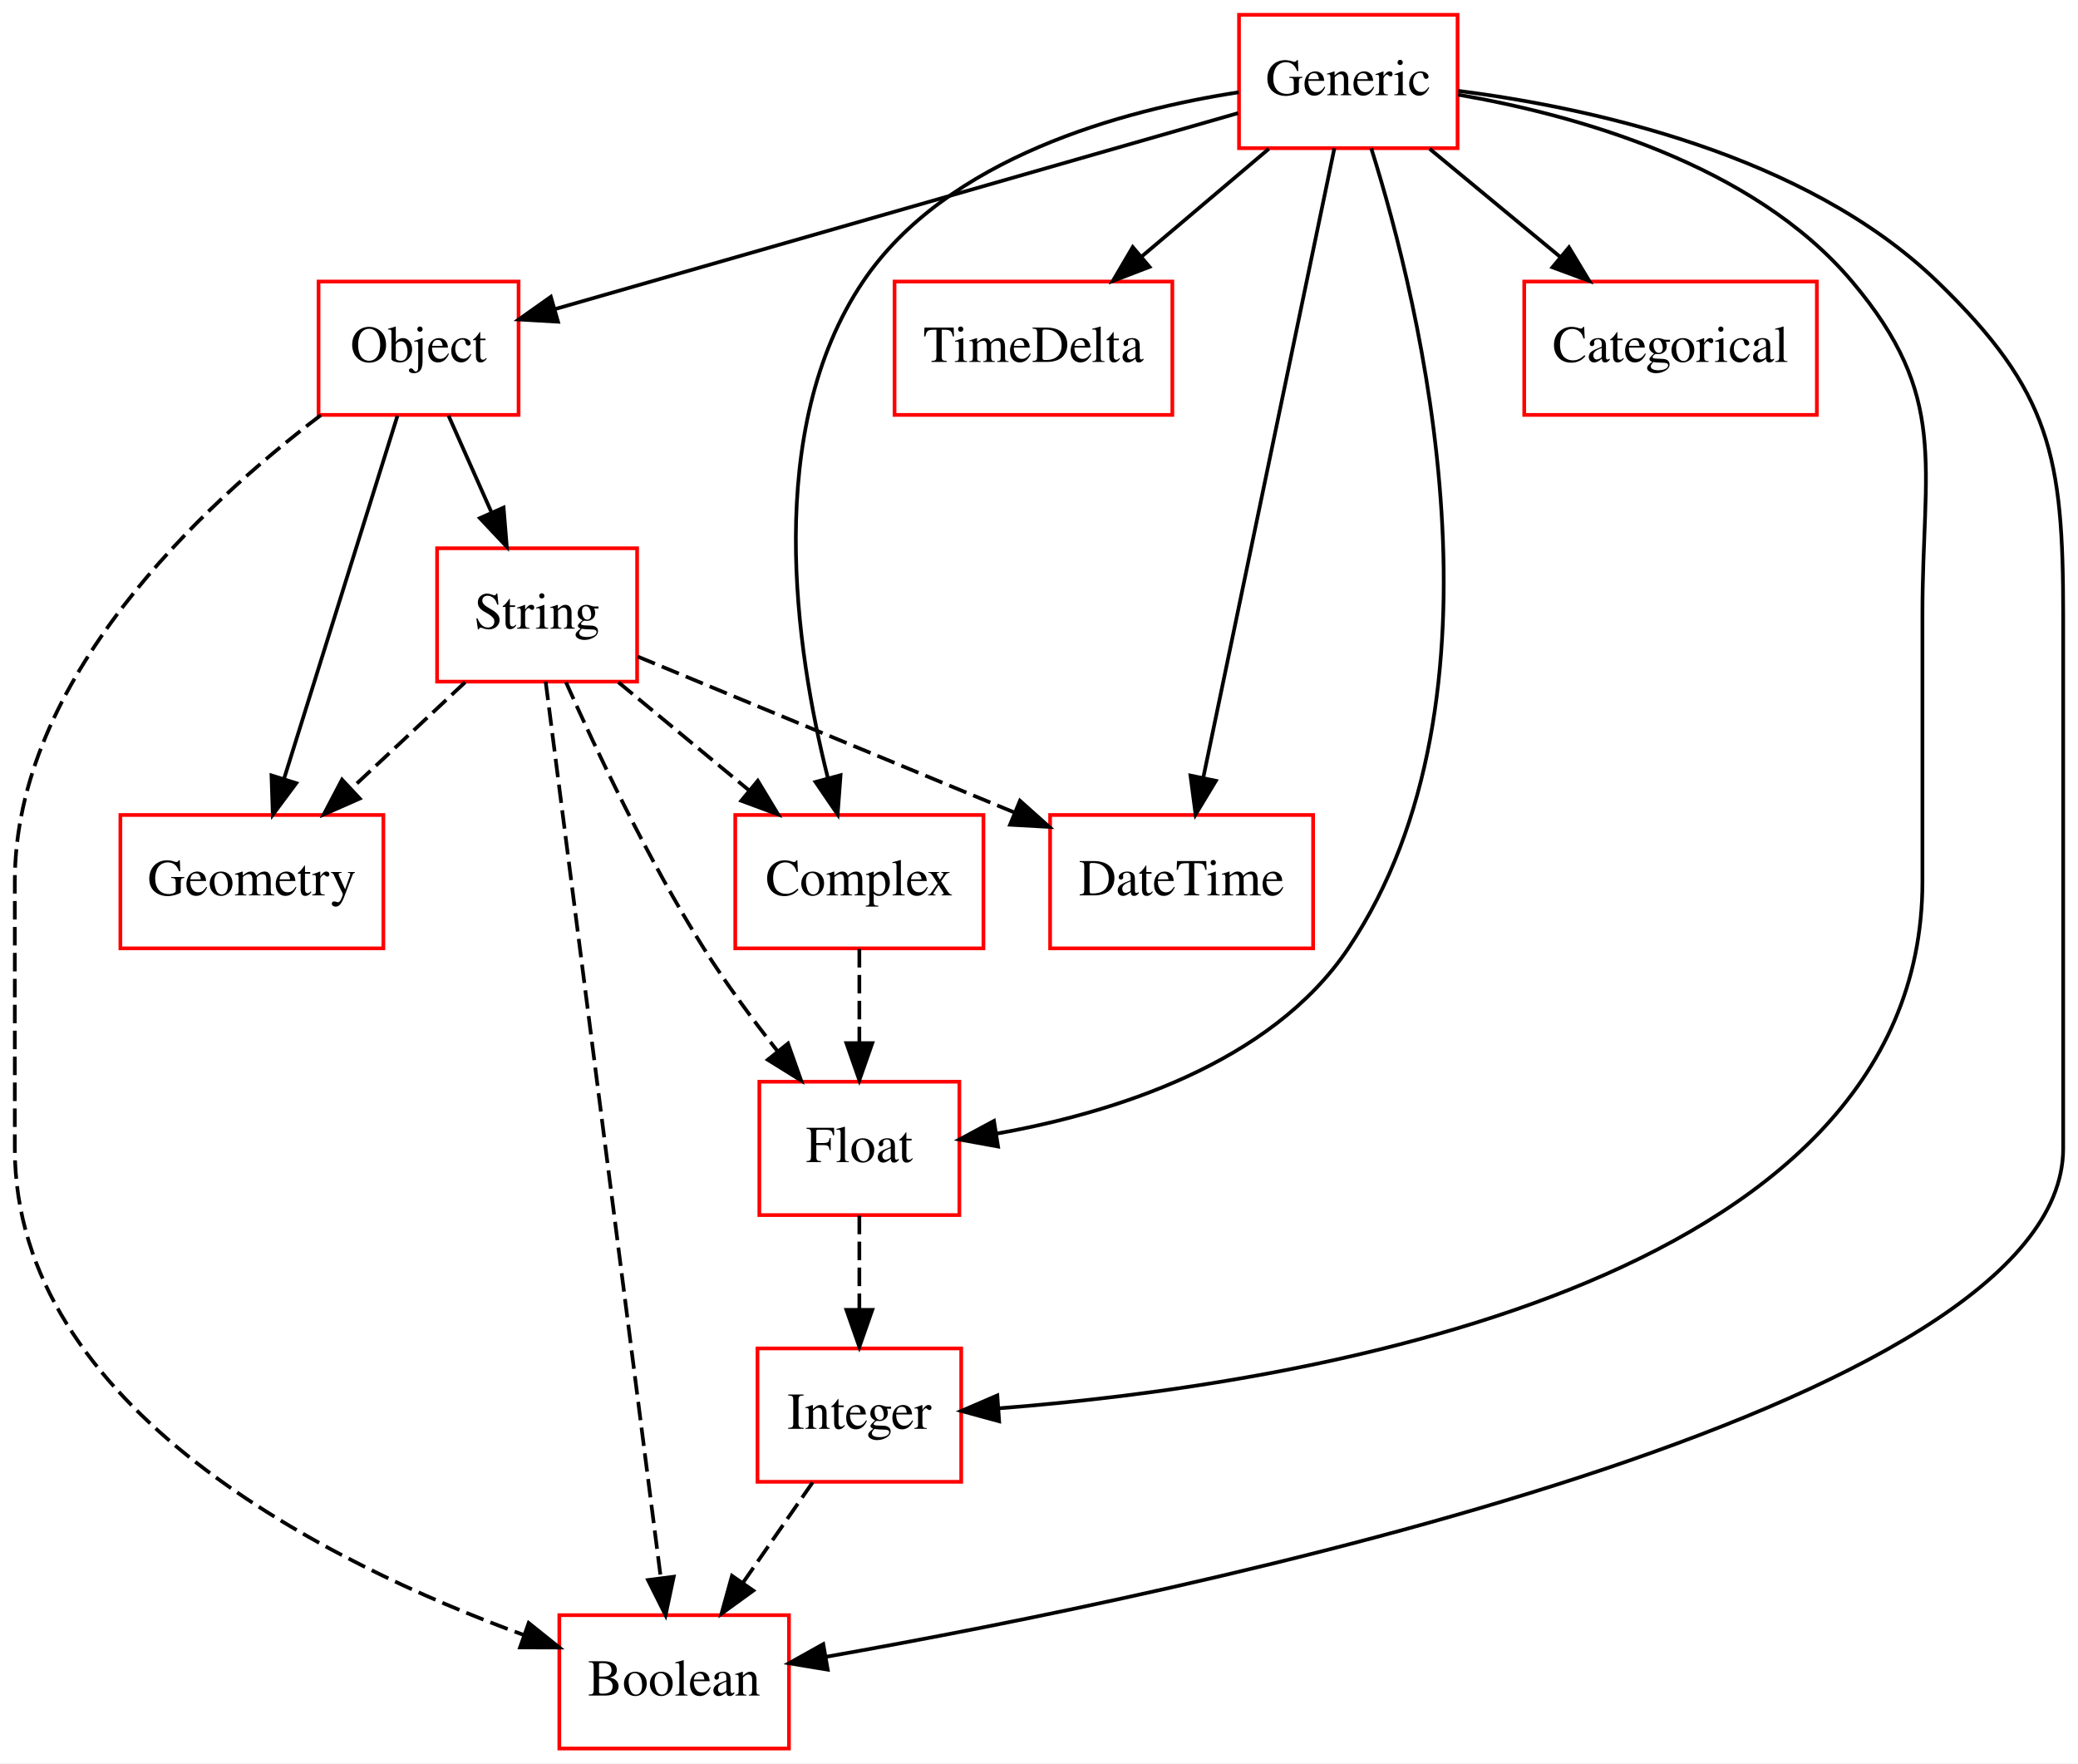
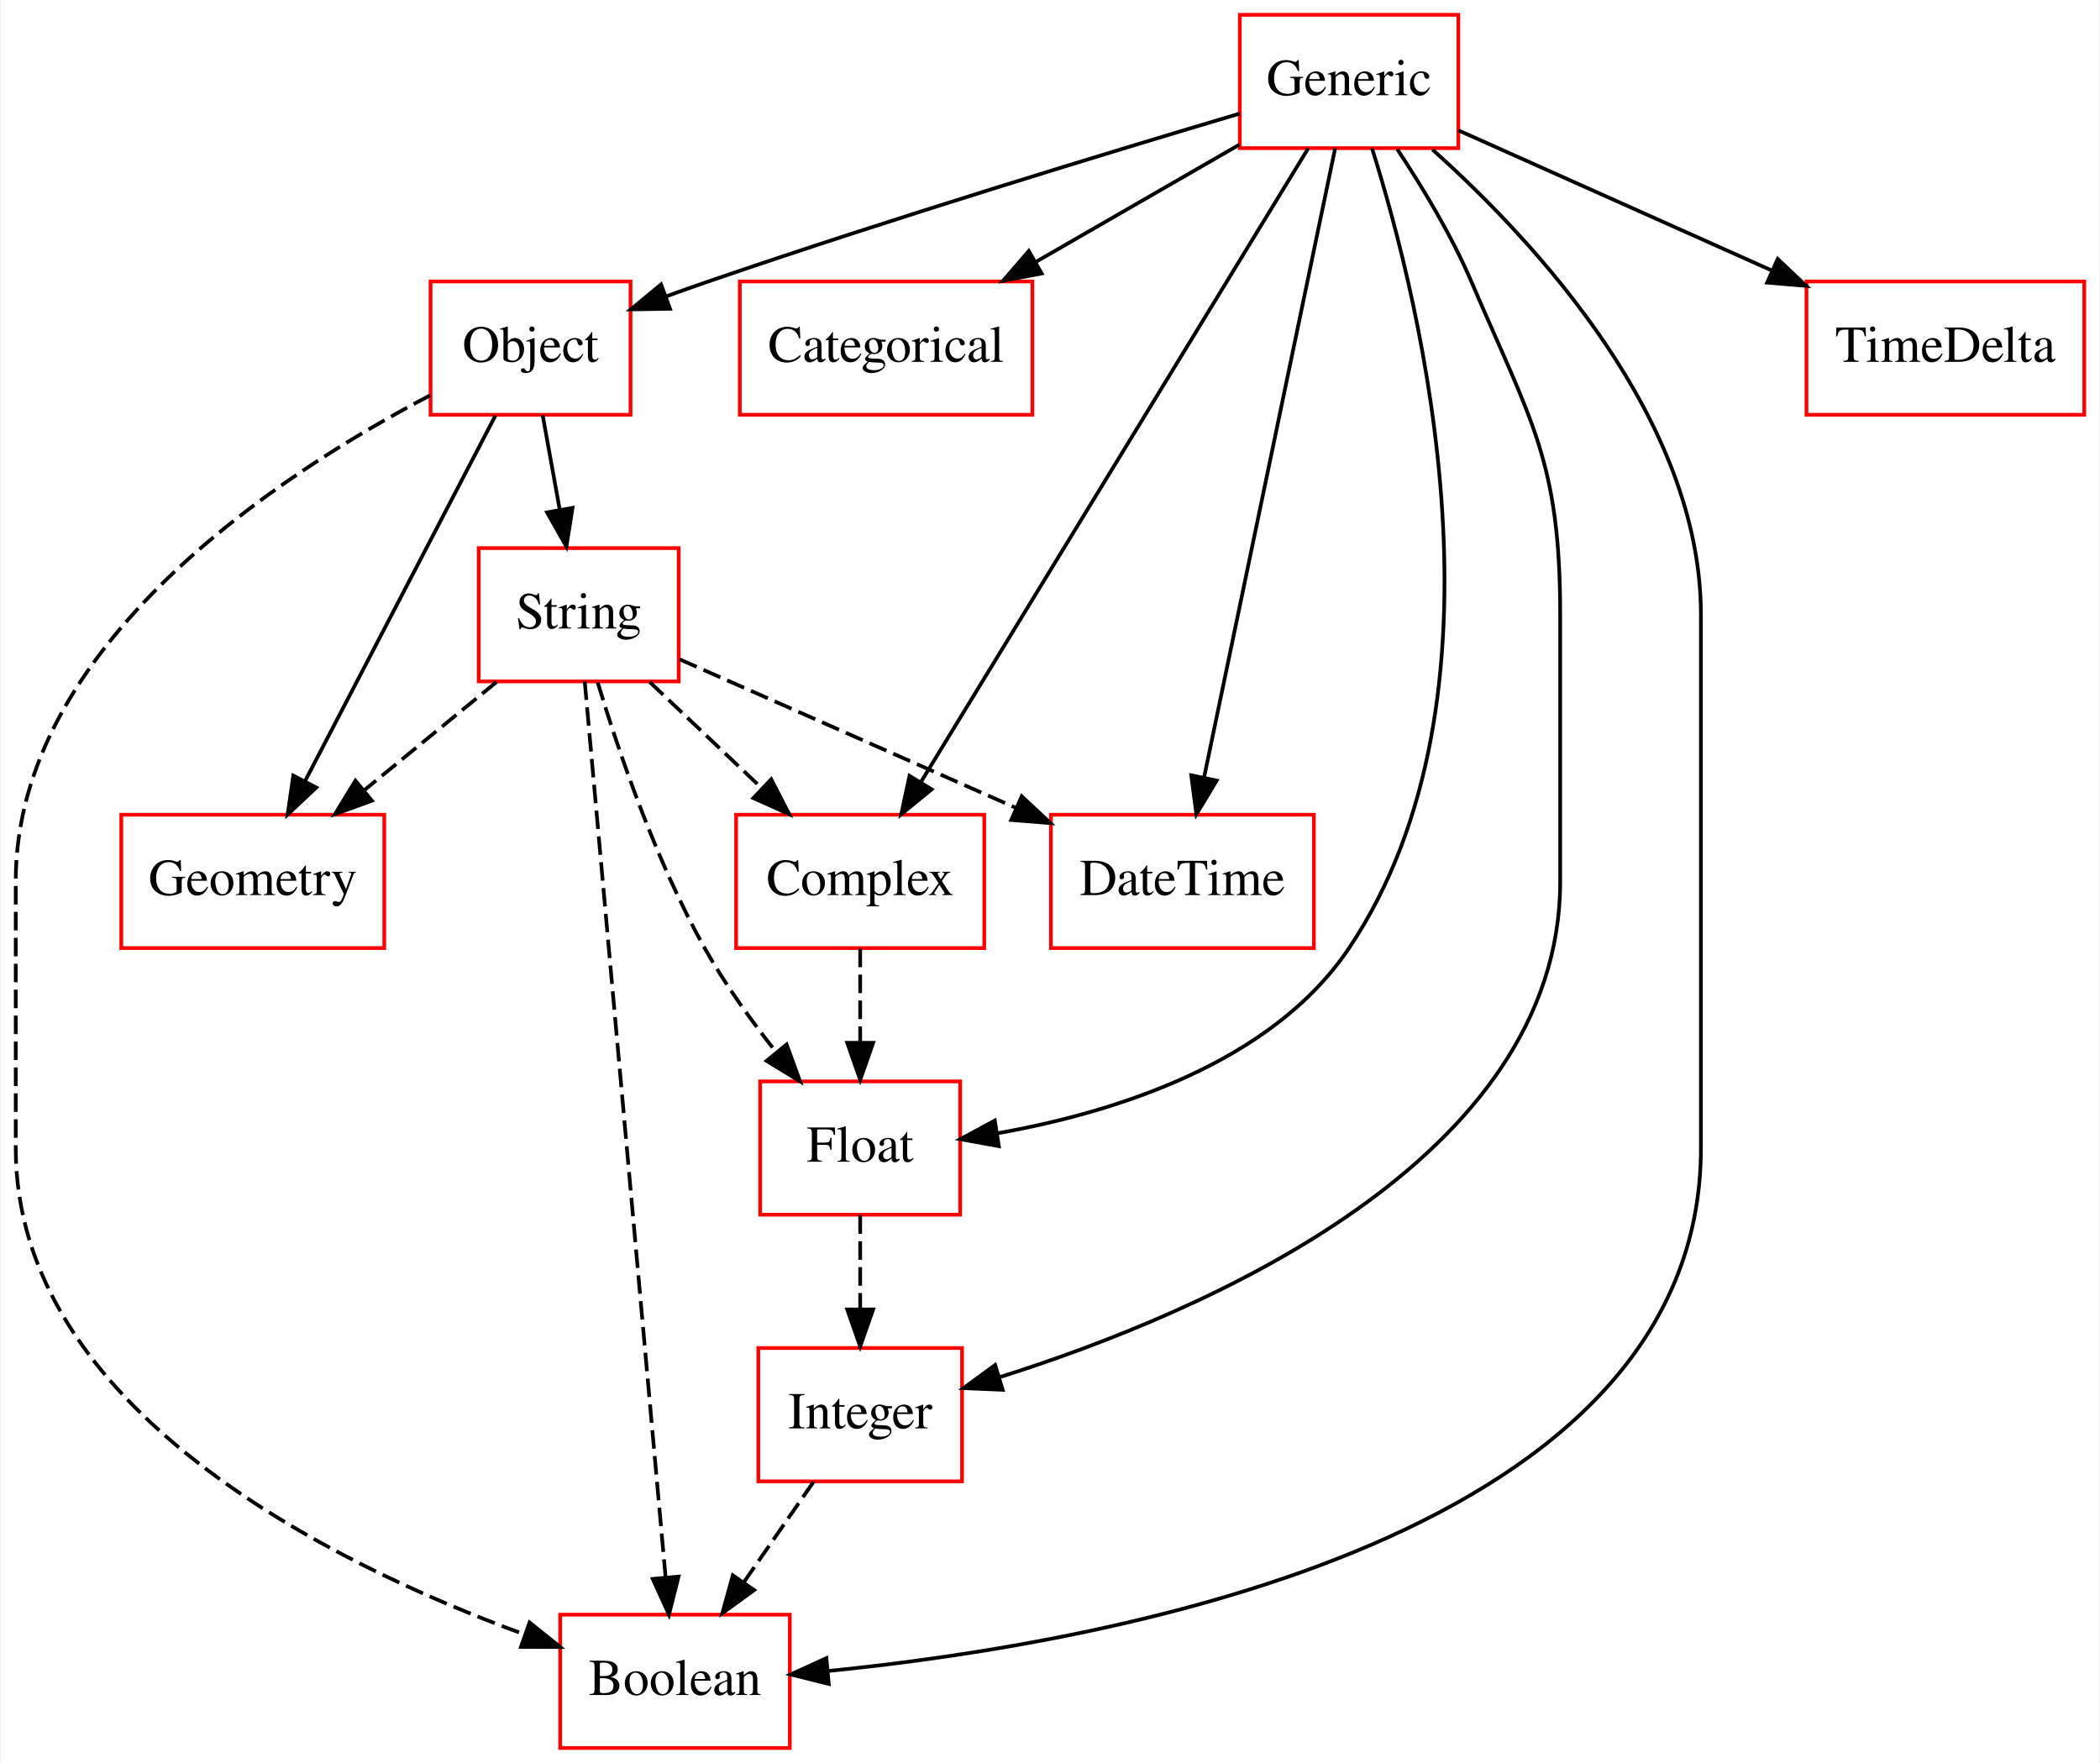
- <svg xmlns="http://www.w3.org/2000/svg" width="561pt" height="476pt" viewBox="0.00 0.00 561.00 476.00">
+ <svg xmlns="http://www.w3.org/2000/svg" width="567pt" height="476pt" viewBox="0.00 0.00 566.50 476.00">
  <g id="graph0" class="graph" transform="scale(1 1) rotate(0) translate(4 472)">
-     <polygon fill="#ffffff" stroke="transparent" points="-4,4 -4,-472 557,-472 557,4 -4,4" />
+     <polygon fill="#ffffff" stroke="transparent" points="-4,4 -4,-472 562.5,-472 562.5,4 -4,4" />
    <g id="node1" class="node">
-       <polygon fill="none" stroke="#ff0000" points="136,-396 82,-396 82,-360 136,-360 136,-396" />
-       <text text-anchor="middle" x="109" y="-374.3" font-family="Times,serif" font-size="14.00" fill="#000000">Object</text>
-     </g>
-     <g id="node2" class="node">
      <polygon fill="none" stroke="#ff0000" points="99.5,-252 28.5,-252 28.5,-216 99.5,-216 99.5,-252" />
      <text text-anchor="middle" x="64" y="-230.3" font-family="Times,serif" font-size="14.00" fill="#000000">Geometry</text>
    </g>
-     <g id="edge1" class="edge">
-       <path fill="none" stroke="#000000" d="M103.301,-359.762C95.591,-335.093 81.769,-290.86 72.742,-261.973" />
-       <polygon fill="#000000" stroke="#000000" points="75.977,-260.59 69.653,-252.09 69.295,-262.678 75.977,-260.59" />
-     </g>
-     <g id="node4" class="node">
-       <polygon fill="none" stroke="#ff0000" points="168,-324 114,-324 114,-288 168,-288 168,-324" />
-       <text text-anchor="middle" x="141" y="-302.3" font-family="Times,serif" font-size="14.00" fill="#000000">String</text>
-     </g>
-     <g id="edge2" class="edge">
-       <path fill="none" stroke="#000000" d="M117.075,-359.831C120.61,-351.877 124.836,-342.369 128.746,-333.572" />
-       <polygon fill="#000000" stroke="#000000" points="131.953,-334.973 132.816,-324.413 125.556,-332.13 131.953,-334.973" />
-     </g>
-     <g id="node8" class="node">
-       <polygon fill="none" stroke="#ff0000" points="209,-36 147,-36 147,0 209,0 209,-36" />
-       <text text-anchor="middle" x="178" y="-14.3" font-family="Times,serif" font-size="14.00" fill="#000000">Boolean</text>
-     </g>
-     <g id="edge3" class="edge">
-       <path fill="none" stroke="#000000" stroke-dasharray="5,2" d="M82.614,-359.934C50.355,-335.475 0,-288.557 0,-234 0,-234 0,-234 0,-162 0,-91.796 84.724,-49.921 137.268,-30.701" />
-       <polygon fill="#000000" stroke="#000000" points="138.731,-33.896 146.995,-27.265 136.4,-27.295 138.731,-33.896" />
-     </g>
-     <g id="node3" class="node">
+     <g id="node2" class="node">
      <polygon fill="none" stroke="#ff0000" points="261.5,-252 194.5,-252 194.5,-216 261.5,-216 261.5,-252" />
      <text text-anchor="middle" x="228" y="-230.3" font-family="Times,serif" font-size="14.00" fill="#000000">Complex</text>
    </g>
    <g id="node7" class="node">
      <polygon fill="none" stroke="#ff0000" points="255,-180 201,-180 201,-144 255,-144 255,-180" />
      <text text-anchor="middle" x="228" y="-158.3" font-family="Times,serif" font-size="14.00" fill="#000000">Float</text>
    </g>
-     <g id="edge4" class="edge">
+     <g id="edge1" class="edge">
      <path fill="none" stroke="#000000" stroke-dasharray="5,2" d="M228,-215.831C228,-208.131 228,-198.974 228,-190.417" />
      <polygon fill="#000000" stroke="#000000" points="231.5,-190.413 228,-180.413 224.5,-190.413 231.5,-190.413" />
    </g>
-     <g id="edge5" class="edge">
-       <path fill="none" stroke="#000000" stroke-dasharray="5,2" d="M121.57,-287.831C112.268,-279.134 100.98,-268.578 90.871,-259.127" />
-       <polygon fill="#000000" stroke="#000000" points="93.119,-256.436 83.424,-252.163 88.338,-261.549 93.119,-256.436" />
+     <g id="node3" class="node">
+       <polygon fill="none" stroke="#ff0000" points="274.5,-396 195.5,-396 195.5,-360 274.5,-360 274.5,-396" />
+       <text text-anchor="middle" x="235" y="-374.3" font-family="Times,serif" font-size="14.00" fill="#000000">Categorical</text>
    </g>
-     <g id="edge6" class="edge">
-       <path fill="none" stroke="#000000" stroke-dasharray="5,2" d="M162.954,-287.831C173.669,-278.963 186.719,-268.164 198.309,-258.572" />
-       <polygon fill="#000000" stroke="#000000" points="200.581,-261.235 206.053,-252.163 196.118,-255.842 200.581,-261.235" />
+     <g id="node4" class="node">
+       <polygon fill="none" stroke="#ff0000" points="179,-324 125,-324 125,-288 179,-288 179,-324" />
+       <text text-anchor="middle" x="152" y="-302.3" font-family="Times,serif" font-size="14.00" fill="#000000">String</text>
    </g>
-     <g id="edge7" class="edge">
-       <path fill="none" stroke="#000000" stroke-dasharray="5,2" d="M148.796,-287.847C157.072,-269.257 171.004,-239.794 186,-216 191.951,-206.558 199.191,-196.772 205.974,-188.167" />
-       <polygon fill="#000000" stroke="#000000" points="208.739,-190.313 212.279,-180.327 203.284,-185.926 208.739,-190.313" />
+     <g id="edge2" class="edge">
+       <path fill="none" stroke="#000000" stroke-dasharray="5,2" d="M129.794,-287.831C118.955,-278.963 105.756,-268.164 94.032,-258.572" />
+       <polygon fill="#000000" stroke="#000000" points="96.155,-255.786 86.199,-252.163 91.722,-261.204 96.155,-255.786" />
    </g>
-     <g id="edge8" class="edge">
-       <path fill="none" stroke="#000000" stroke-dasharray="5,2" d="M143.315,-287.984C149.57,-239.294 166.849,-104.796 174.395,-46.057" />
-       <polygon fill="#000000" stroke="#000000" points="177.883,-46.373 175.686,-36.009 170.941,-45.481 177.883,-46.373" />
+     <g id="edge3" class="edge">
+       <path fill="none" stroke="#000000" stroke-dasharray="5,2" d="M171.178,-287.831C180.359,-279.134 191.501,-268.578 201.478,-259.127" />
+       <polygon fill="#000000" stroke="#000000" points="203.976,-261.581 208.828,-252.163 199.161,-256.5 203.976,-261.581" />
    </g>
-     <g id="node10" class="node">
+     <g id="node6" class="node">
      <polygon fill="none" stroke="#ff0000" points="350.5,-252 279.5,-252 279.5,-216 350.5,-216 350.5,-252" />
      <text text-anchor="middle" x="315" y="-230.3" font-family="Times,serif" font-size="14.00" fill="#000000">DateTime</text>
    </g>
-     <g id="edge9" class="edge">
-       <path fill="none" stroke="#000000" stroke-dasharray="5,2" d="M168.188,-294.75C195.3,-283.531 237.432,-266.097 269.621,-252.778" />
-       <polygon fill="#000000" stroke="#000000" points="271.361,-255.845 279.263,-248.788 268.685,-249.377 271.361,-255.845" />
+     <g id="edge4" class="edge">
+       <path fill="none" stroke="#000000" stroke-dasharray="5,2" d="M179.282,-293.949C204.061,-283.003 241.077,-266.653 270.195,-253.791" />
+       <polygon fill="#000000" stroke="#000000" points="271.613,-256.991 279.346,-249.749 268.785,-250.588 271.613,-256.991" />
+     </g>
+     <g id="edge5" class="edge">
+       <path fill="none" stroke="#000000" stroke-dasharray="5,2" d="M157.137,-287.707C162.789,-269.005 172.846,-239.455 186,-216 191.459,-206.266 198.57,-196.402 205.383,-187.815" />
+       <polygon fill="#000000" stroke="#000000" points="208.138,-189.976 211.762,-180.02 202.72,-185.543 208.138,-189.976" />
+     </g>
+     <g id="node8" class="node">
+       <polygon fill="none" stroke="#ff0000" points="209,-36 147,-36 147,0 209,0 209,-36" />
+       <text text-anchor="middle" x="178" y="-14.3" font-family="Times,serif" font-size="14.00" fill="#000000">Boolean</text>
+     </g>
+     <g id="edge6" class="edge">
+       <path fill="none" stroke="#000000" stroke-dasharray="5,2" d="M153.626,-287.984C158.022,-239.294 170.164,-104.796 175.467,-46.057" />
+       <polygon fill="#000000" stroke="#000000" points="178.961,-46.283 176.374,-36.009 171.989,-45.654 178.961,-46.283" />
    </g>
    <g id="node5" class="node">
-       <polygon fill="none" stroke="#ff0000" points="312.5,-396 237.5,-396 237.5,-360 312.5,-360 312.5,-396" />
-       <text text-anchor="middle" x="275" y="-374.3" font-family="Times,serif" font-size="14.00" fill="#000000">TimeDelta</text>
+       <polygon fill="none" stroke="#ff0000" points="166,-396 112,-396 112,-360 166,-360 166,-396" />
+       <text text-anchor="middle" x="139" y="-374.3" font-family="Times,serif" font-size="14.00" fill="#000000">Object</text>
    </g>
-     <g id="node6" class="node">
+     <g id="edge7" class="edge">
+       <path fill="none" stroke="#000000" d="M129.501,-359.762C116.54,-334.876 93.21,-290.082 78.175,-261.216" />
+       <polygon fill="#000000" stroke="#000000" points="81.145,-259.342 73.422,-252.09 74.937,-262.576 81.145,-259.342" />
+     </g>
+     <g id="edge8" class="edge">
+       <path fill="none" stroke="#000000" d="M142.28,-359.831C143.671,-352.131 145.324,-342.974 146.869,-334.417" />
+       <polygon fill="#000000" stroke="#000000" points="150.343,-334.876 148.675,-324.413 143.454,-333.632 150.343,-334.876" />
+     </g>
+     <g id="edge9" class="edge">
+       <path fill="none" stroke="#000000" stroke-dasharray="5,2" d="M111.869,-365.235C71.418,-344.101 0,-297.761 0,-234 0,-234 0,-234 0,-162 0,-91.796 84.724,-49.921 137.268,-30.701" />
+       <polygon fill="#000000" stroke="#000000" points="138.731,-33.896 146.995,-27.265 136.4,-27.295 138.731,-33.896" />
+     </g>
+     <g id="node10" class="node">
+       <polygon fill="none" stroke="#ff0000" points="255.5,-108 200.5,-108 200.5,-72 255.5,-72 255.5,-108" />
+       <text text-anchor="middle" x="228" y="-86.3" font-family="Times,serif" font-size="14.00" fill="#000000">Integer</text>
+     </g>
+     <g id="edge10" class="edge">
+       <path fill="none" stroke="#000000" stroke-dasharray="5,2" d="M228,-143.831C228,-136.131 228,-126.974 228,-118.417" />
+       <polygon fill="#000000" stroke="#000000" points="231.5,-118.413 228,-108.413 224.5,-118.413 231.5,-118.413" />
+     </g>
+     <g id="node9" class="node">
      <polygon fill="none" stroke="#ff0000" points="389.5,-468 330.5,-468 330.5,-432 389.5,-432 389.5,-468" />
      <text text-anchor="middle" x="360" y="-446.3" font-family="Times,serif" font-size="14.00" fill="#000000">Generic</text>
    </g>
-     <g id="edge10" class="edge">
-       <path fill="none" stroke="#000000" d="M330.221,-441.458C284.177,-428.25 195.811,-402.902 145.823,-388.563" />
-       <polygon fill="#000000" stroke="#000000" points="146.642,-385.157 136.064,-385.764 144.712,-391.885 146.642,-385.157" />
-     </g>
    <g id="edge11" class="edge">
-       <path fill="none" stroke="#000000" d="M330.424,-447.097C299.256,-442.285 251.614,-429.558 229,-396 202.007,-355.945 210.78,-296.727 219.48,-262.082" />
-       <polygon fill="#000000" stroke="#000000" points="222.929,-262.733 222.138,-252.168 216.168,-260.92 222.929,-262.733" />
+       <path fill="none" stroke="#000000" d="M348.973,-431.955C325.727,-393.917 271.599,-305.343 244.324,-260.713" />
+       <polygon fill="#000000" stroke="#000000" points="247.29,-258.853 239.089,-252.145 241.317,-262.503 247.29,-258.853" />
    </g>
    <g id="edge12" class="edge">
-       <path fill="none" stroke="#000000" d="M338.551,-431.831C328.182,-423.048 315.577,-412.371 304.335,-402.849" />
-       <polygon fill="#000000" stroke="#000000" points="306.335,-399.956 296.442,-396.163 301.81,-405.297 306.335,-399.956" />
+       <path fill="none" stroke="#000000" d="M330.377,-432.937C314.023,-423.517 293.472,-411.68 275.638,-401.407" />
+       <polygon fill="#000000" stroke="#000000" points="277.008,-398.158 266.596,-396.199 273.514,-404.223 277.008,-398.158" />
    </g>
    <g id="edge13" class="edge">
+       <path fill="none" stroke="#000000" d="M330.45,-441.328C295.877,-431.055 236.996,-413.162 187,-396 183.271,-394.72 179.396,-393.344 175.536,-391.944" />
+       <polygon fill="#000000" stroke="#000000" points="176.659,-388.628 166.066,-388.453 174.238,-395.196 176.659,-388.628" />
+     </g>
+     <g id="edge14" class="edge">
+       <path fill="none" stroke="#000000" d="M356.241,-431.955C348.399,-394.314 330.247,-307.187 320.859,-262.125" />
+       <polygon fill="#000000" stroke="#000000" points="324.246,-261.221 318.78,-252.145 317.393,-262.649 324.246,-261.221" />
+     </g>
+     <g id="edge15" class="edge">
      <path fill="none" stroke="#000000" d="M366.204,-431.94C379.427,-389.91 405.628,-283.964 360,-216 338.983,-184.695 296.261,-171.525 265.094,-165.993" />
      <polygon fill="#000000" stroke="#000000" points="265.44,-162.505 255.015,-164.395 264.343,-169.418 265.44,-162.505" />
    </g>
-     <g id="edge14" class="edge">
-       <path fill="none" stroke="#000000" d="M389.712,-447.474C424.945,-442.957 483.369,-430.447 519,-396 549.742,-366.28 553,-348.759 553,-306 553,-306 553,-306 553,-162 553,-91.096 316.408,-41.979 219.074,-24.772" />
-       <polygon fill="#000000" stroke="#000000" points="219.459,-21.286 209.007,-23.019 218.258,-28.183 219.459,-21.286" />
+     <g id="edge16" class="edge">
+       <path fill="none" stroke="#000000" d="M382.514,-431.616C410.606,-406.459 455,-358.413 455,-306 455,-306 455,-306 455,-162 455,-57.175 296.901,-28.548 219.586,-20.816" />
+       <polygon fill="#000000" stroke="#000000" points="219.517,-17.295 209.237,-19.858 218.872,-24.265 219.517,-17.295" />
    </g>
-     <g id="node9" class="node">
-       <polygon fill="none" stroke="#ff0000" points="486.5,-396 407.5,-396 407.5,-360 486.5,-360 486.5,-396" />
-       <text text-anchor="middle" x="447" y="-374.3" font-family="Times,serif" font-size="14.00" fill="#000000">Categorical</text>
-     </g>
-     <g id="edge15" class="edge">
-       <path fill="none" stroke="#000000" d="M381.954,-431.831C392.67,-422.963 405.719,-412.164 417.309,-402.572" />
-       <polygon fill="#000000" stroke="#000000" points="419.581,-405.235 425.053,-396.163 415.118,-399.842 419.581,-405.235" />
-     </g>
-     <g id="edge16" class="edge">
-       <path fill="none" stroke="#000000" d="M356.241,-431.955C348.399,-394.314 330.247,-307.187 320.859,-262.125" />
-       <polygon fill="#000000" stroke="#000000" points="324.246,-261.221 318.78,-252.145 317.393,-262.649 324.246,-261.221" />
+     <g id="edge17" class="edge">
+       <path fill="none" stroke="#000000" d="M372.996,-431.724C379.727,-421.585 387.637,-408.524 393,-396 409.295,-357.944 417,-347.398 417,-306 417,-306 417,-306 417,-234 417,-158.662 320.808,-117.528 265.672,-100.139" />
+       <polygon fill="#000000" stroke="#000000" points="266.473,-96.725 255.888,-97.166 264.438,-103.422 266.473,-96.725" />
    </g>
    <g id="node11" class="node">
-       <polygon fill="none" stroke="#ff0000" points="255.5,-108 200.5,-108 200.5,-72 255.5,-72 255.5,-108" />
-       <text text-anchor="middle" x="228" y="-86.3" font-family="Times,serif" font-size="14.00" fill="#000000">Integer</text>
-     </g>
-     <g id="edge17" class="edge">
-       <path fill="none" stroke="#000000" d="M389.664,-446.432C420.884,-441.057 469.146,-427.854 496,-396 522.351,-364.744 515,-346.882 515,-306 515,-306 515,-306 515,-234 515,-123.789 343.833,-97.921 265.873,-91.856" />
-       <polygon fill="#000000" stroke="#000000" points="265.74,-88.338 255.519,-91.124 265.247,-95.32 265.74,-88.338" />
+       <polygon fill="none" stroke="#ff0000" points="558.5,-396 483.5,-396 483.5,-360 558.5,-360 558.5,-396" />
+       <text text-anchor="middle" x="521" y="-374.3" font-family="Times,serif" font-size="14.00" fill="#000000">TimeDelta</text>
    </g>
    <g id="edge18" class="edge">
-       <path fill="none" stroke="#000000" stroke-dasharray="5,2" d="M228,-143.831C228,-136.131 228,-126.974 228,-118.417" />
-       <polygon fill="#000000" stroke="#000000" points="231.5,-118.413 228,-108.413 224.5,-118.413 231.5,-118.413" />
+       <path fill="none" stroke="#000000" d="M389.53,-436.794C413.161,-426.226 446.746,-411.207 474.056,-398.994" />
+       <polygon fill="#000000" stroke="#000000" points="475.727,-402.08 483.427,-394.803 472.87,-395.69 475.727,-402.08" />
    </g>
    <g id="edge19" class="edge">
      <path fill="none" stroke="#000000" stroke-dasharray="5,2" d="M215.383,-71.831C209.683,-63.623 202.834,-53.761 196.564,-44.732" />
      <polygon fill="#000000" stroke="#000000" points="199.366,-42.631 190.787,-36.413 193.616,-46.623 199.366,-42.631" />
    </g>
  </g>
</svg>
